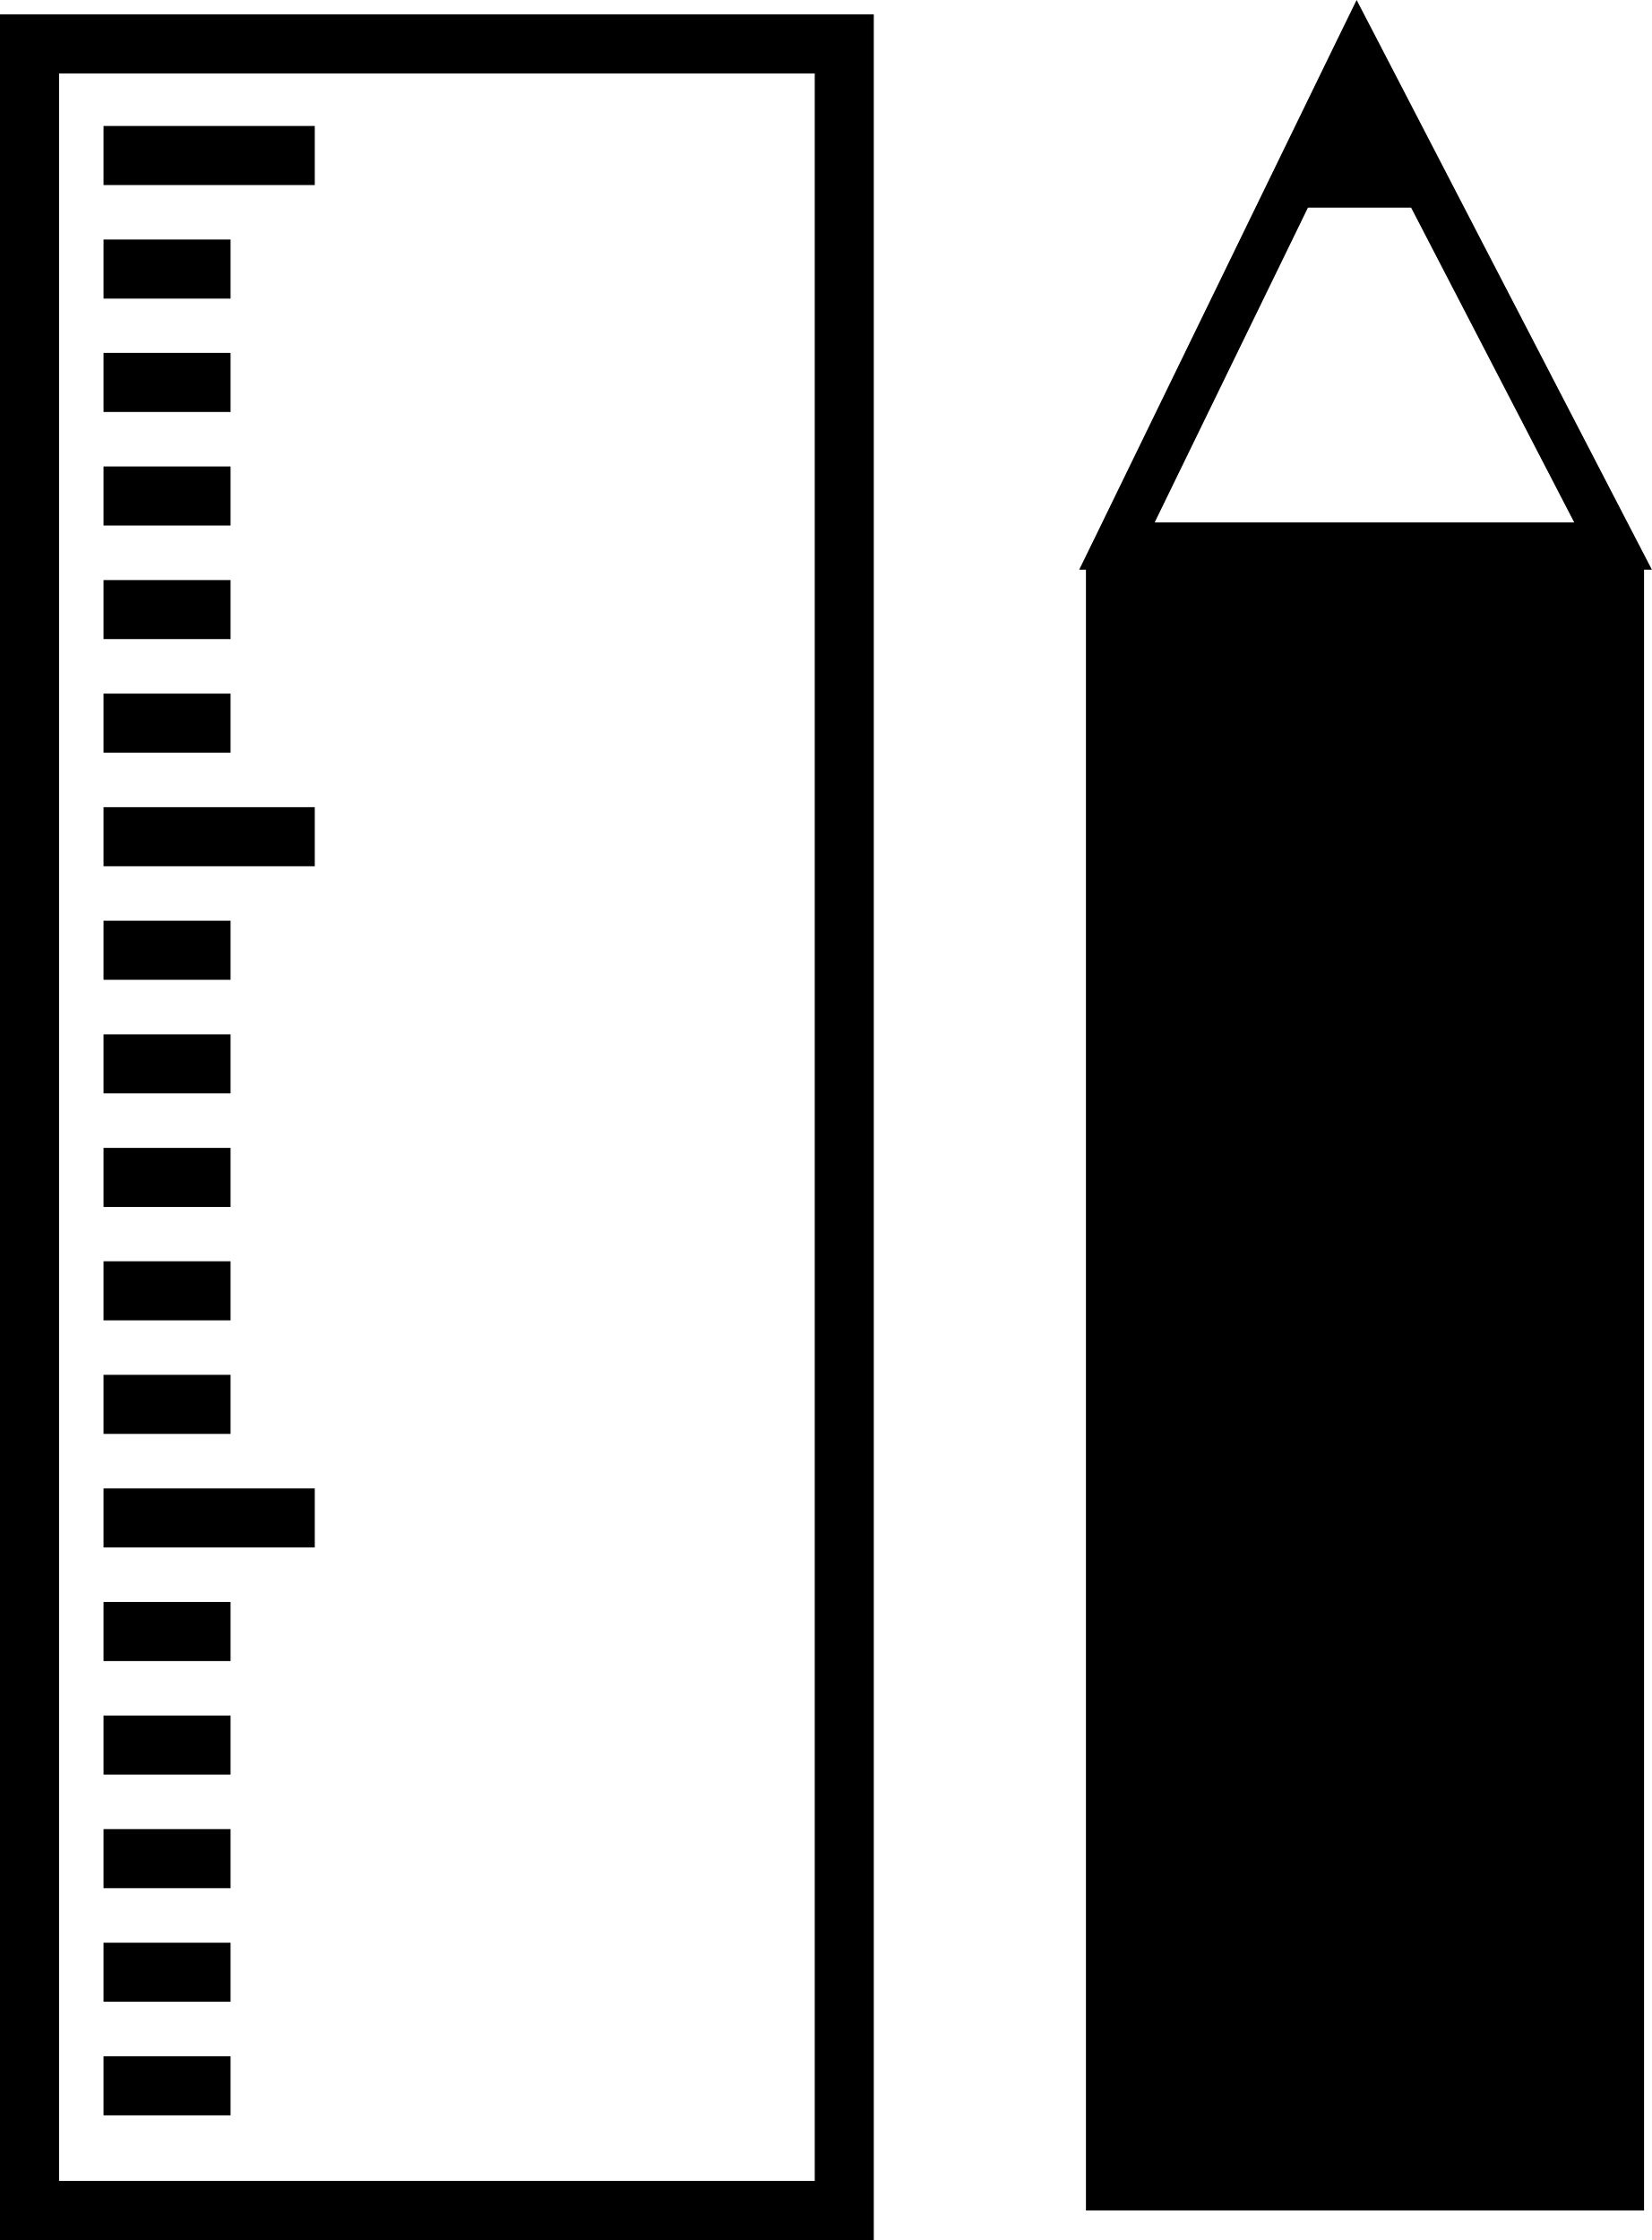
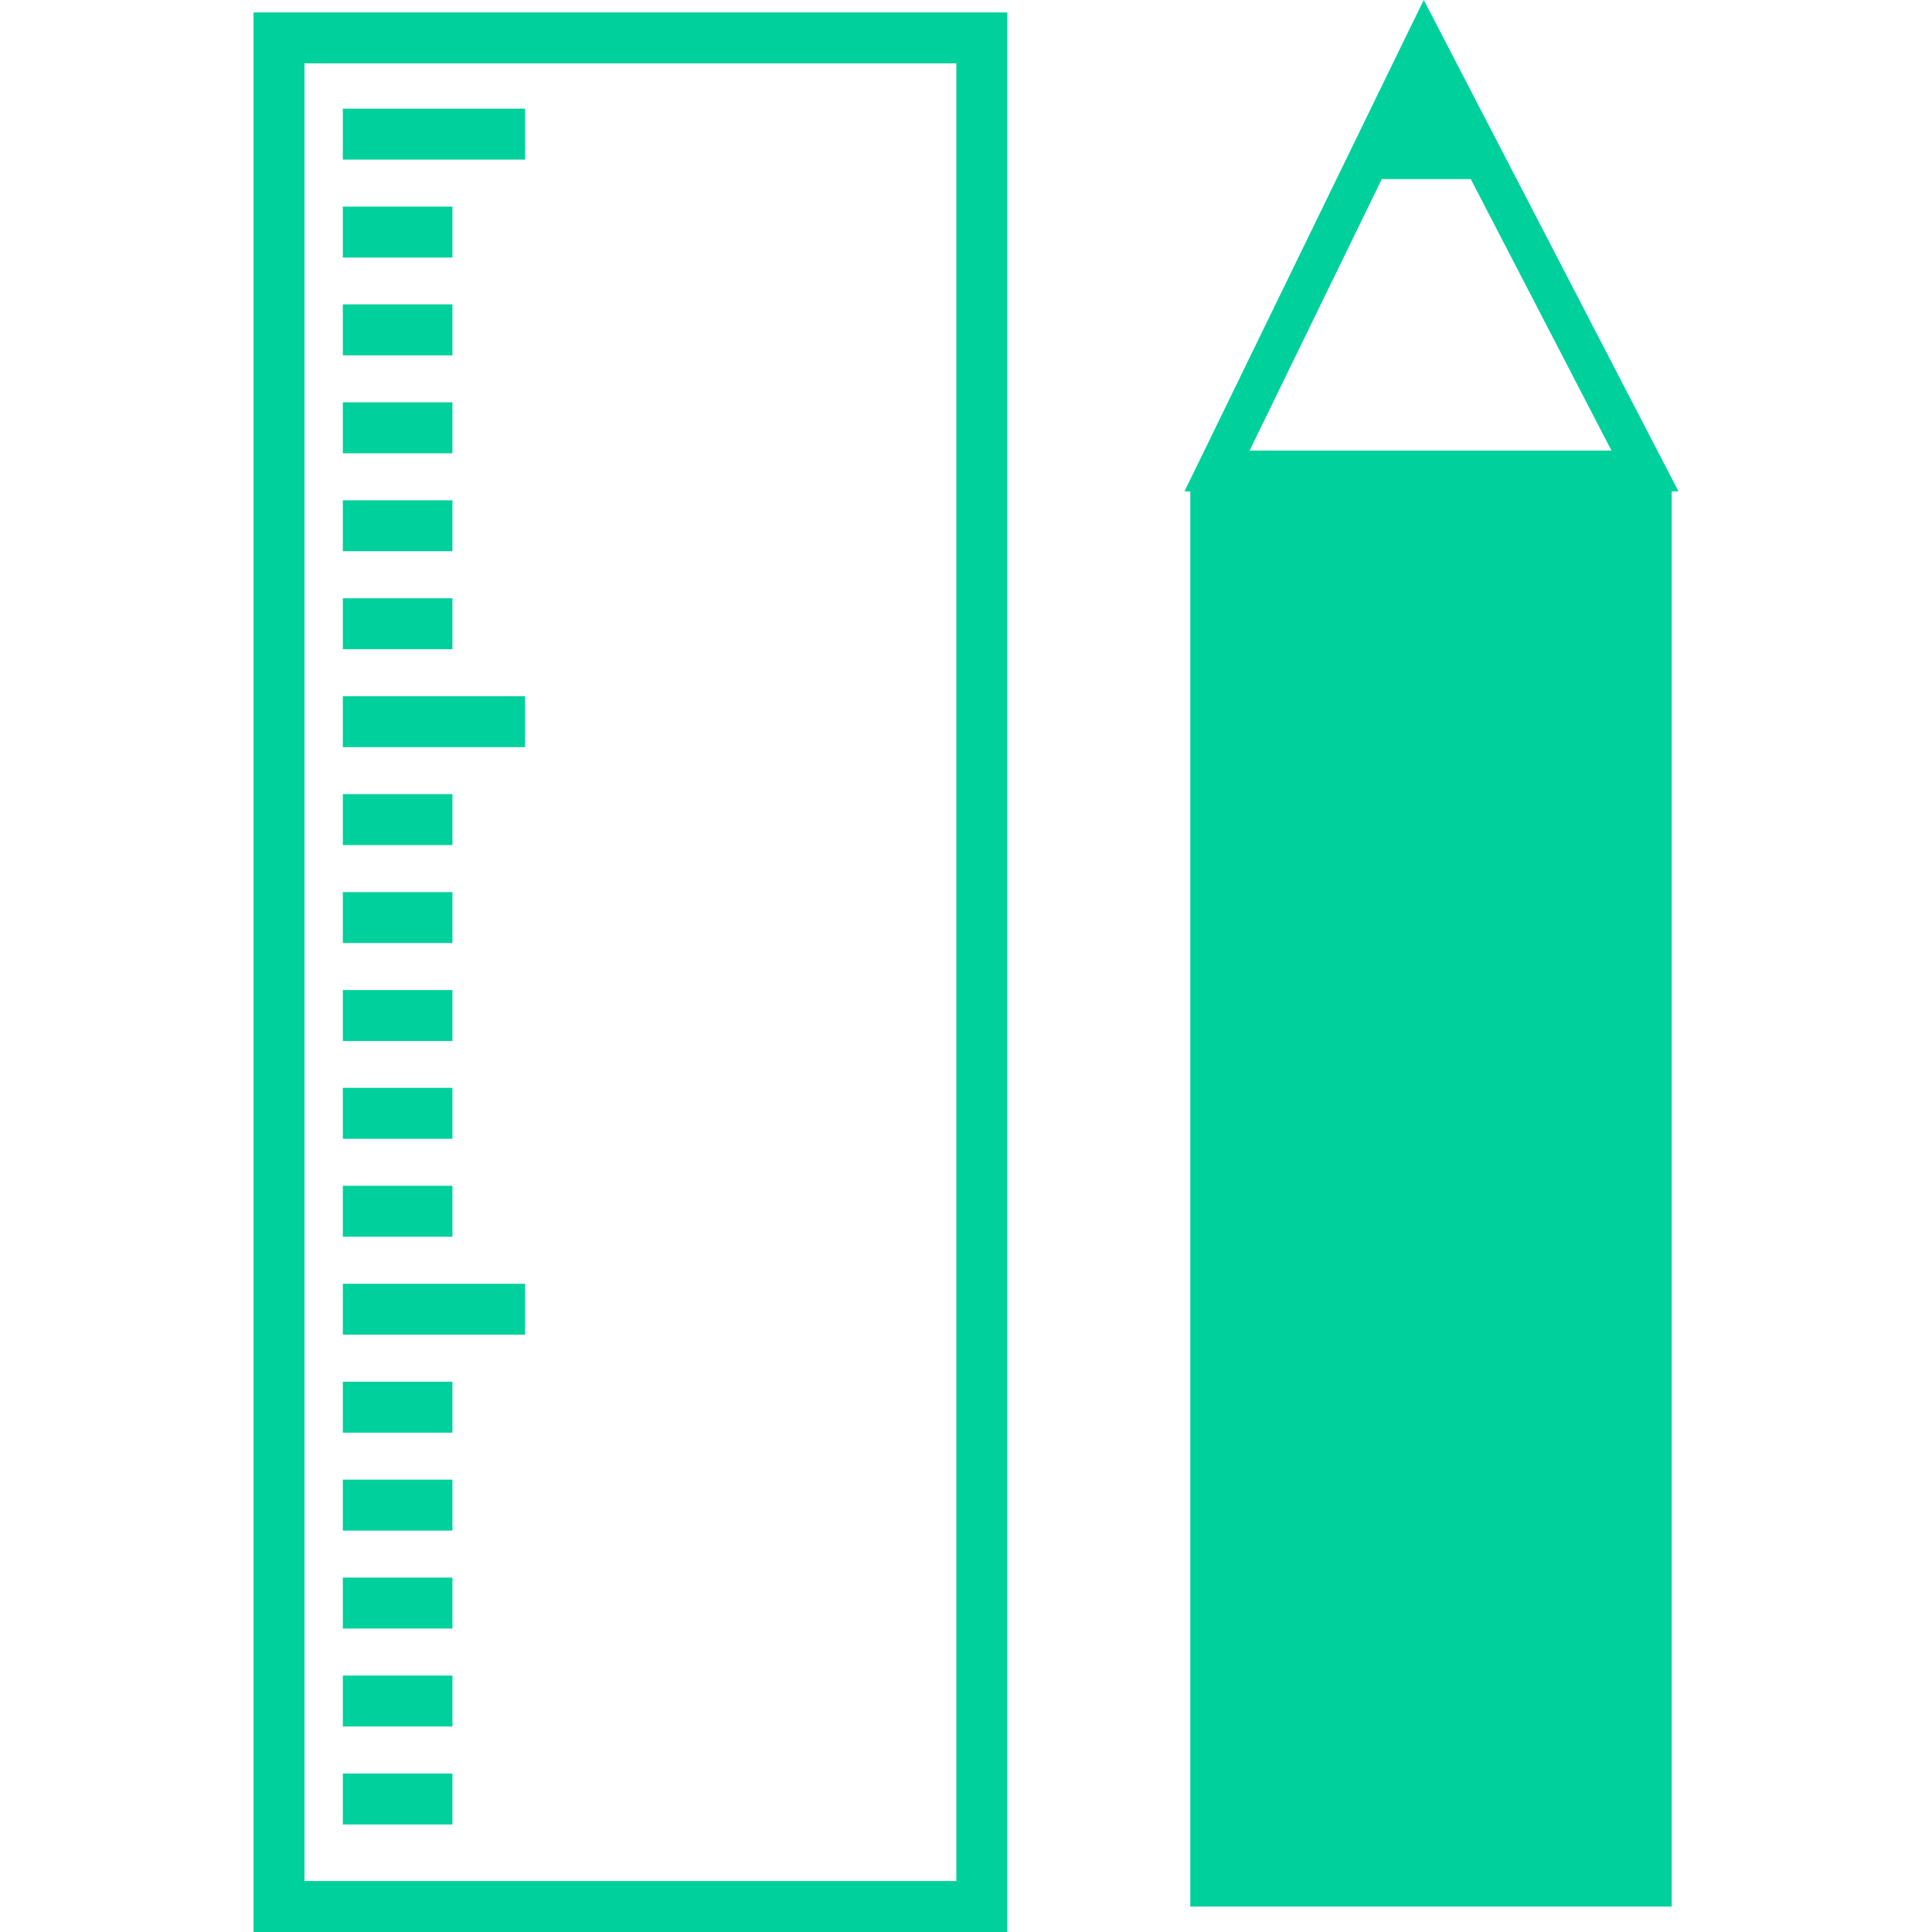
- <svg xmlns="http://www.w3.org/2000/svg" version="1.1" id="Layer_1" x="0px" y="0px" viewBox="0 0 90.63 122.88" style="enable-background:new 0 0 90.63 122.88" xml:space="preserve">
-   <g>
-     <path d="M1.62,0.79h44.7h1.62v1.62v118.85v1.62h-1.62H1.62H0v-1.62V2.41V0.79H1.62L1.62,0.79z M90.2,31.25v90.01H59.58V31.25h-0.37 l0.91-1.86L73.3,2.31L74.43,0l1.19,2.29l14.03,27.07l0.98,1.89H90.2L90.2,31.25z M77.42,11.39h-5.66l-8.41,17.27h23.02L77.42,11.39 L77.42,11.39z M5.68,112.8h6.97v3.24H5.68V112.8L5.68,112.8z M5.68,106.57h6.97v3.24H5.68V106.57L5.68,106.57z M5.68,100.34h6.97 v3.24H5.68V100.34L5.68,100.34z M5.68,94.11h6.97v3.24H5.68V94.11L5.68,94.11z M5.68,87.88h6.97v3.24H5.68V87.88L5.68,87.88z M5.68,81.65h11.59v3.24H5.68V81.65L5.68,81.65z M5.68,75.42h6.97v3.24H5.68V75.42L5.68,75.42z M5.68,69.19h6.97v3.24H5.68V69.19 L5.68,69.19z M5.68,62.97h6.97v3.24H5.68V62.97L5.68,62.97z M5.68,56.74h6.97v3.24H5.68V56.74L5.68,56.74z M5.68,50.51h6.97v3.24 H5.68V50.51L5.68,50.51z M5.68,44.28h11.59v3.24H5.68V44.28L5.68,44.28z M5.68,38.05h6.97v3.24H5.68V38.05L5.68,38.05z M5.68,31.82 h6.97v3.24H5.68V31.82L5.68,31.82z M5.68,25.59h6.97v3.24H5.68V25.59L5.68,25.59z M5.68,19.36h6.97v3.24H5.68V19.36L5.68,19.36z M5.68,13.14h6.97v3.24H5.68V13.14L5.68,13.14z M5.68,6.91h11.59v3.24H5.68V6.91L5.68,6.91z M44.7,4.03H3.24v115.61H44.7V4.03 L44.7,4.03z" />
+ <svg xmlns="http://www.w3.org/2000/svg" id="SvgjsSvg1035" width="288" height="288" version="1.1">
+   <defs id="SvgjsDefs1036" />
+   <g id="SvgjsG1037">
+     <svg width="288" height="288">
+       <svg width="288" height="288" enable-background="new 0 0 90.63 122.88" viewBox="0 0 90.63 122.88">
+         <path fill="#00d09c" d="M1.62,0.79h44.7h1.62v1.62v118.85v1.62h-1.62H1.62H0v-1.62V2.41V0.79H1.62L1.62,0.79z M90.2,31.25v90.01H59.58V31.25h-0.37 l0.91-1.86L73.3,2.31L74.43,0l1.19,2.29l14.03,27.07l0.98,1.89H90.2L90.2,31.25z M77.42,11.39h-5.66l-8.41,17.27h23.02L77.42,11.39 L77.42,11.39z M5.68,112.8h6.97v3.24H5.68V112.8L5.68,112.8z M5.68,106.57h6.97v3.24H5.68V106.57L5.68,106.57z M5.68,100.34h6.97 v3.24H5.68V100.34L5.68,100.34z M5.68,94.11h6.97v3.24H5.68V94.11L5.68,94.11z M5.68,87.88h6.97v3.24H5.68V87.88L5.68,87.88z M5.68,81.65h11.59v3.24H5.68V81.65L5.68,81.65z M5.68,75.42h6.97v3.24H5.68V75.42L5.68,75.42z M5.68,69.19h6.97v3.24H5.68V69.19 L5.68,69.19z M5.68,62.97h6.97v3.24H5.68V62.97L5.68,62.97z M5.68,56.74h6.97v3.24H5.68V56.74L5.68,56.74z M5.68,50.51h6.97v3.24 H5.68V50.51L5.68,50.51z M5.68,44.28h11.59v3.24H5.68V44.28L5.68,44.28z M5.68,38.05h6.97v3.24H5.68V38.05L5.68,38.05z M5.68,31.82 h6.97v3.24H5.68V31.82L5.68,31.82z M5.68,25.59h6.97v3.24H5.68V25.59L5.68,25.59z M5.68,19.36h6.97v3.24H5.68V19.36L5.68,19.36z M5.68,13.14h6.97v3.24H5.68V13.14L5.68,13.14z M5.68,6.91h11.59v3.24H5.68V6.91L5.68,6.91z M44.7,4.03H3.24v115.61H44.7V4.03 L44.7,4.03z" class="color000 svgShape color45c2f4" />
+       </svg>
+     </svg>
  </g>
</svg>
